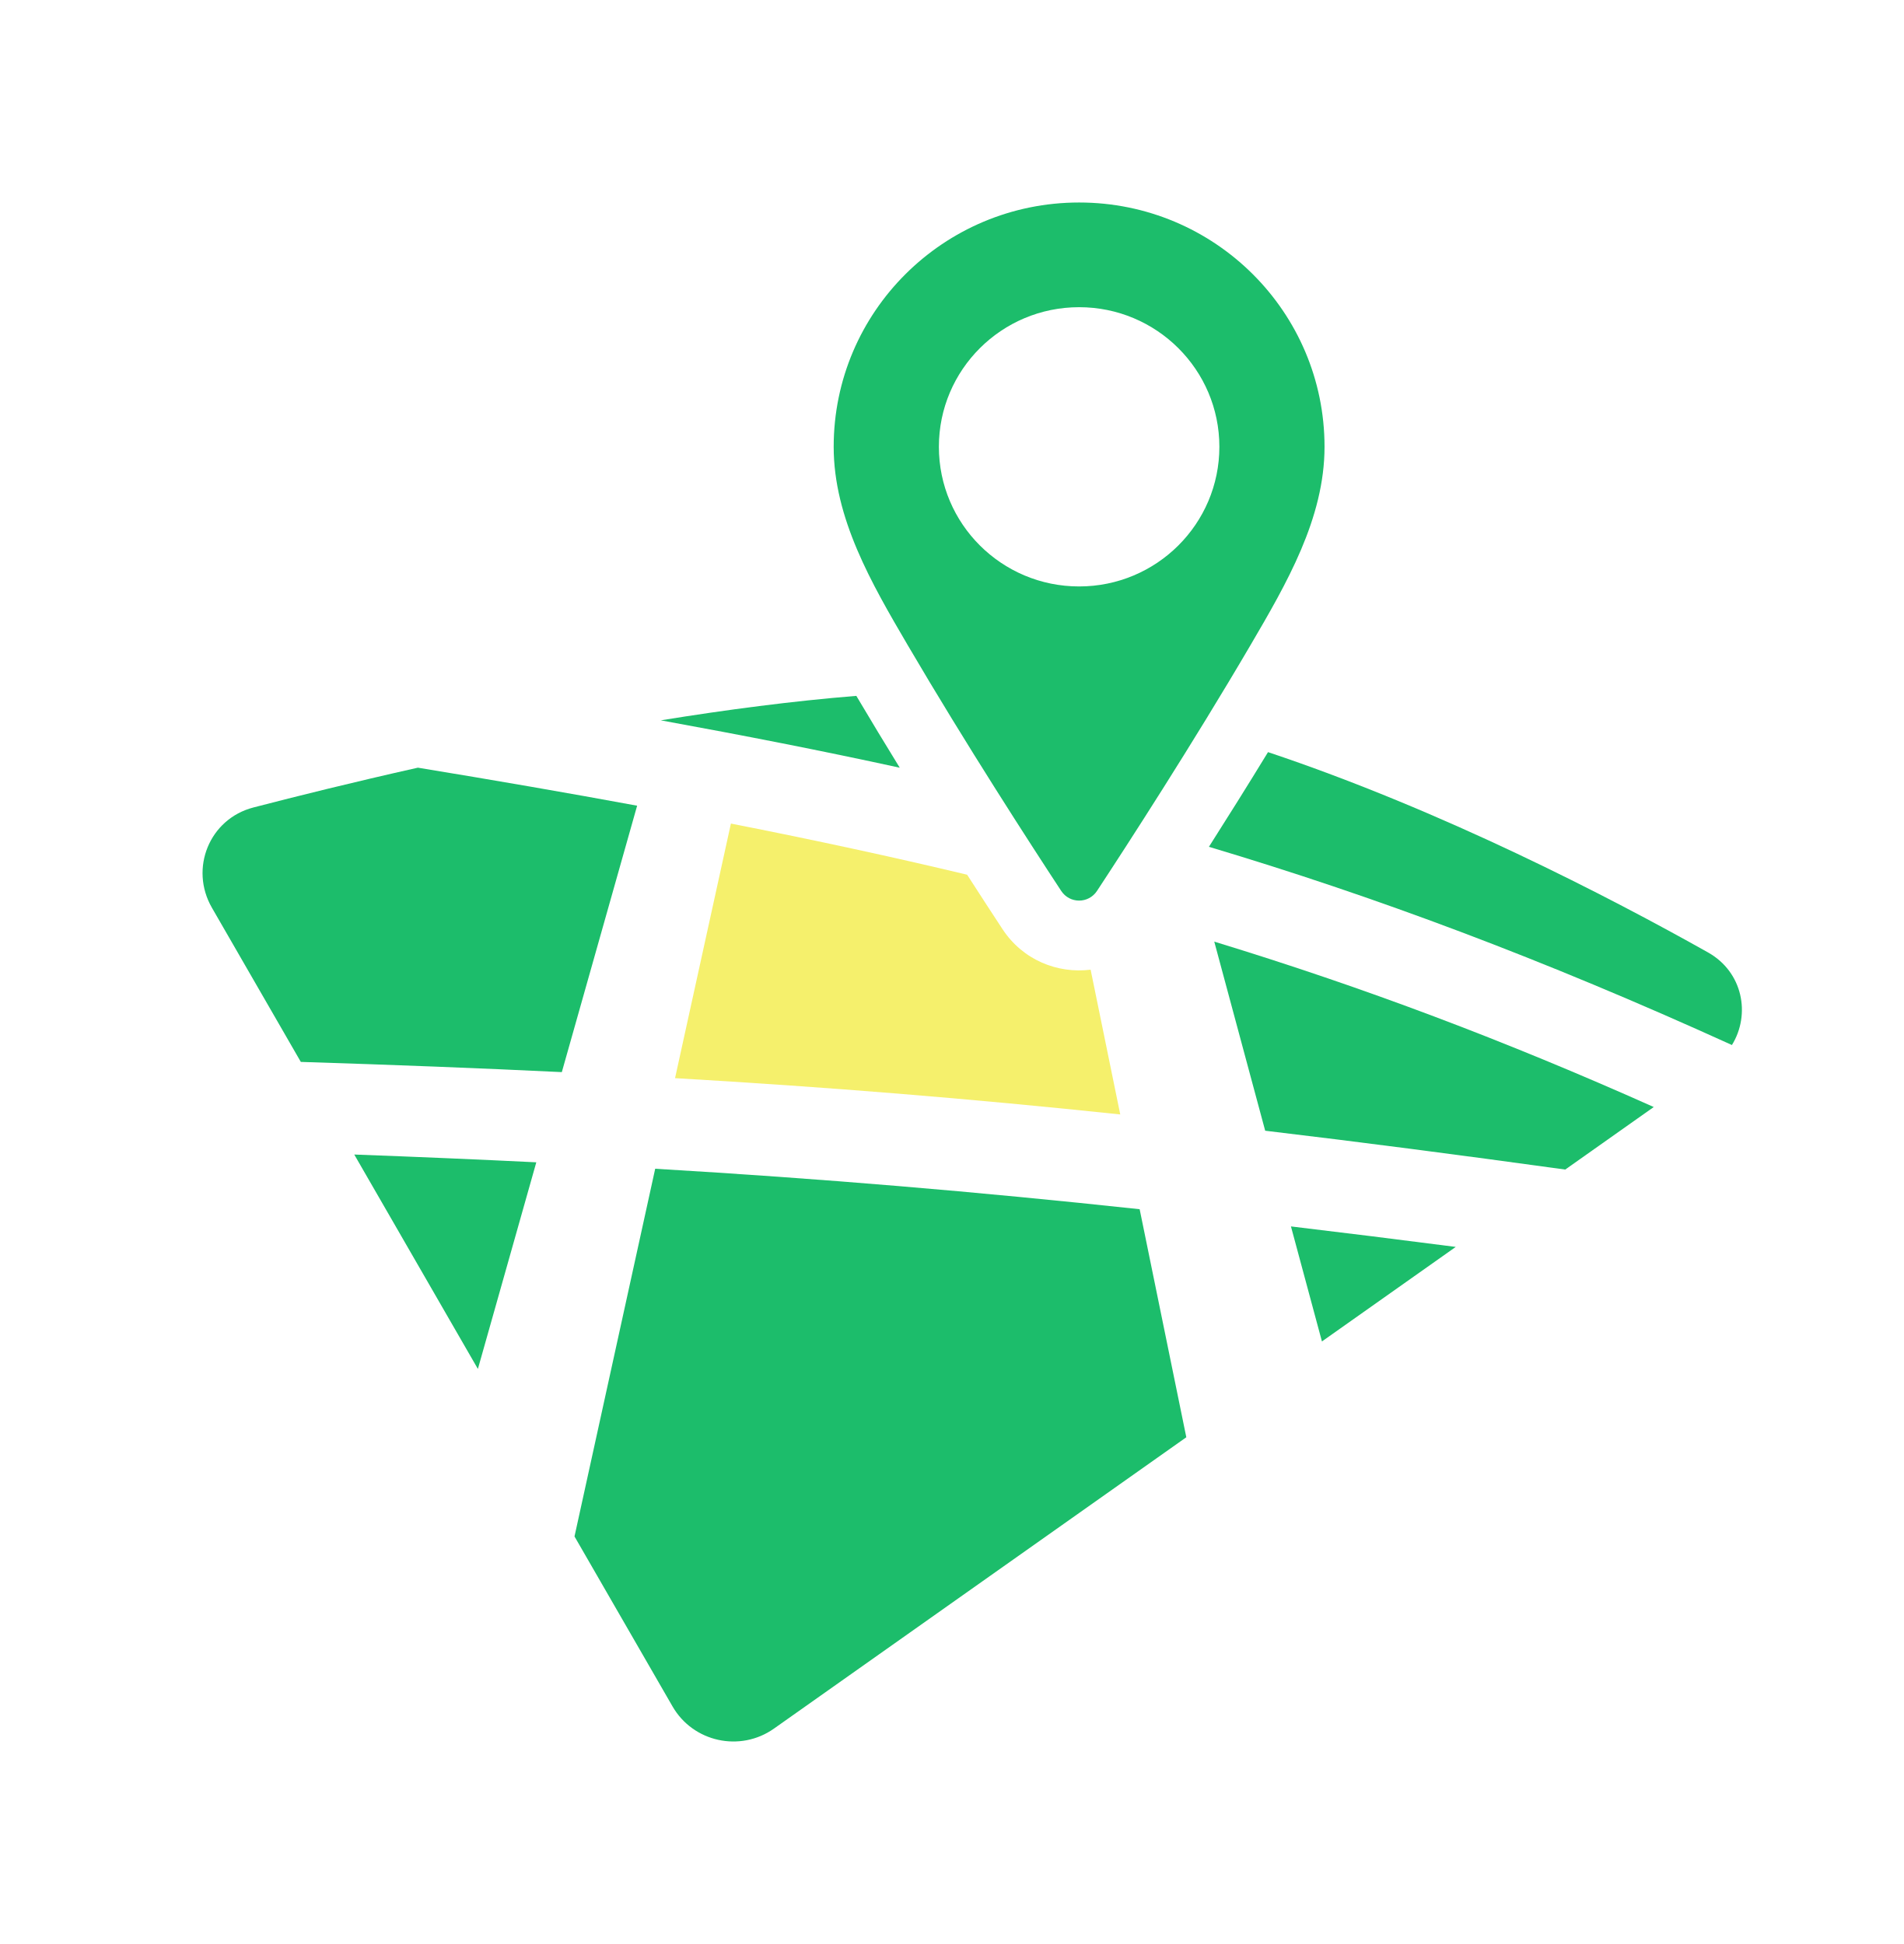
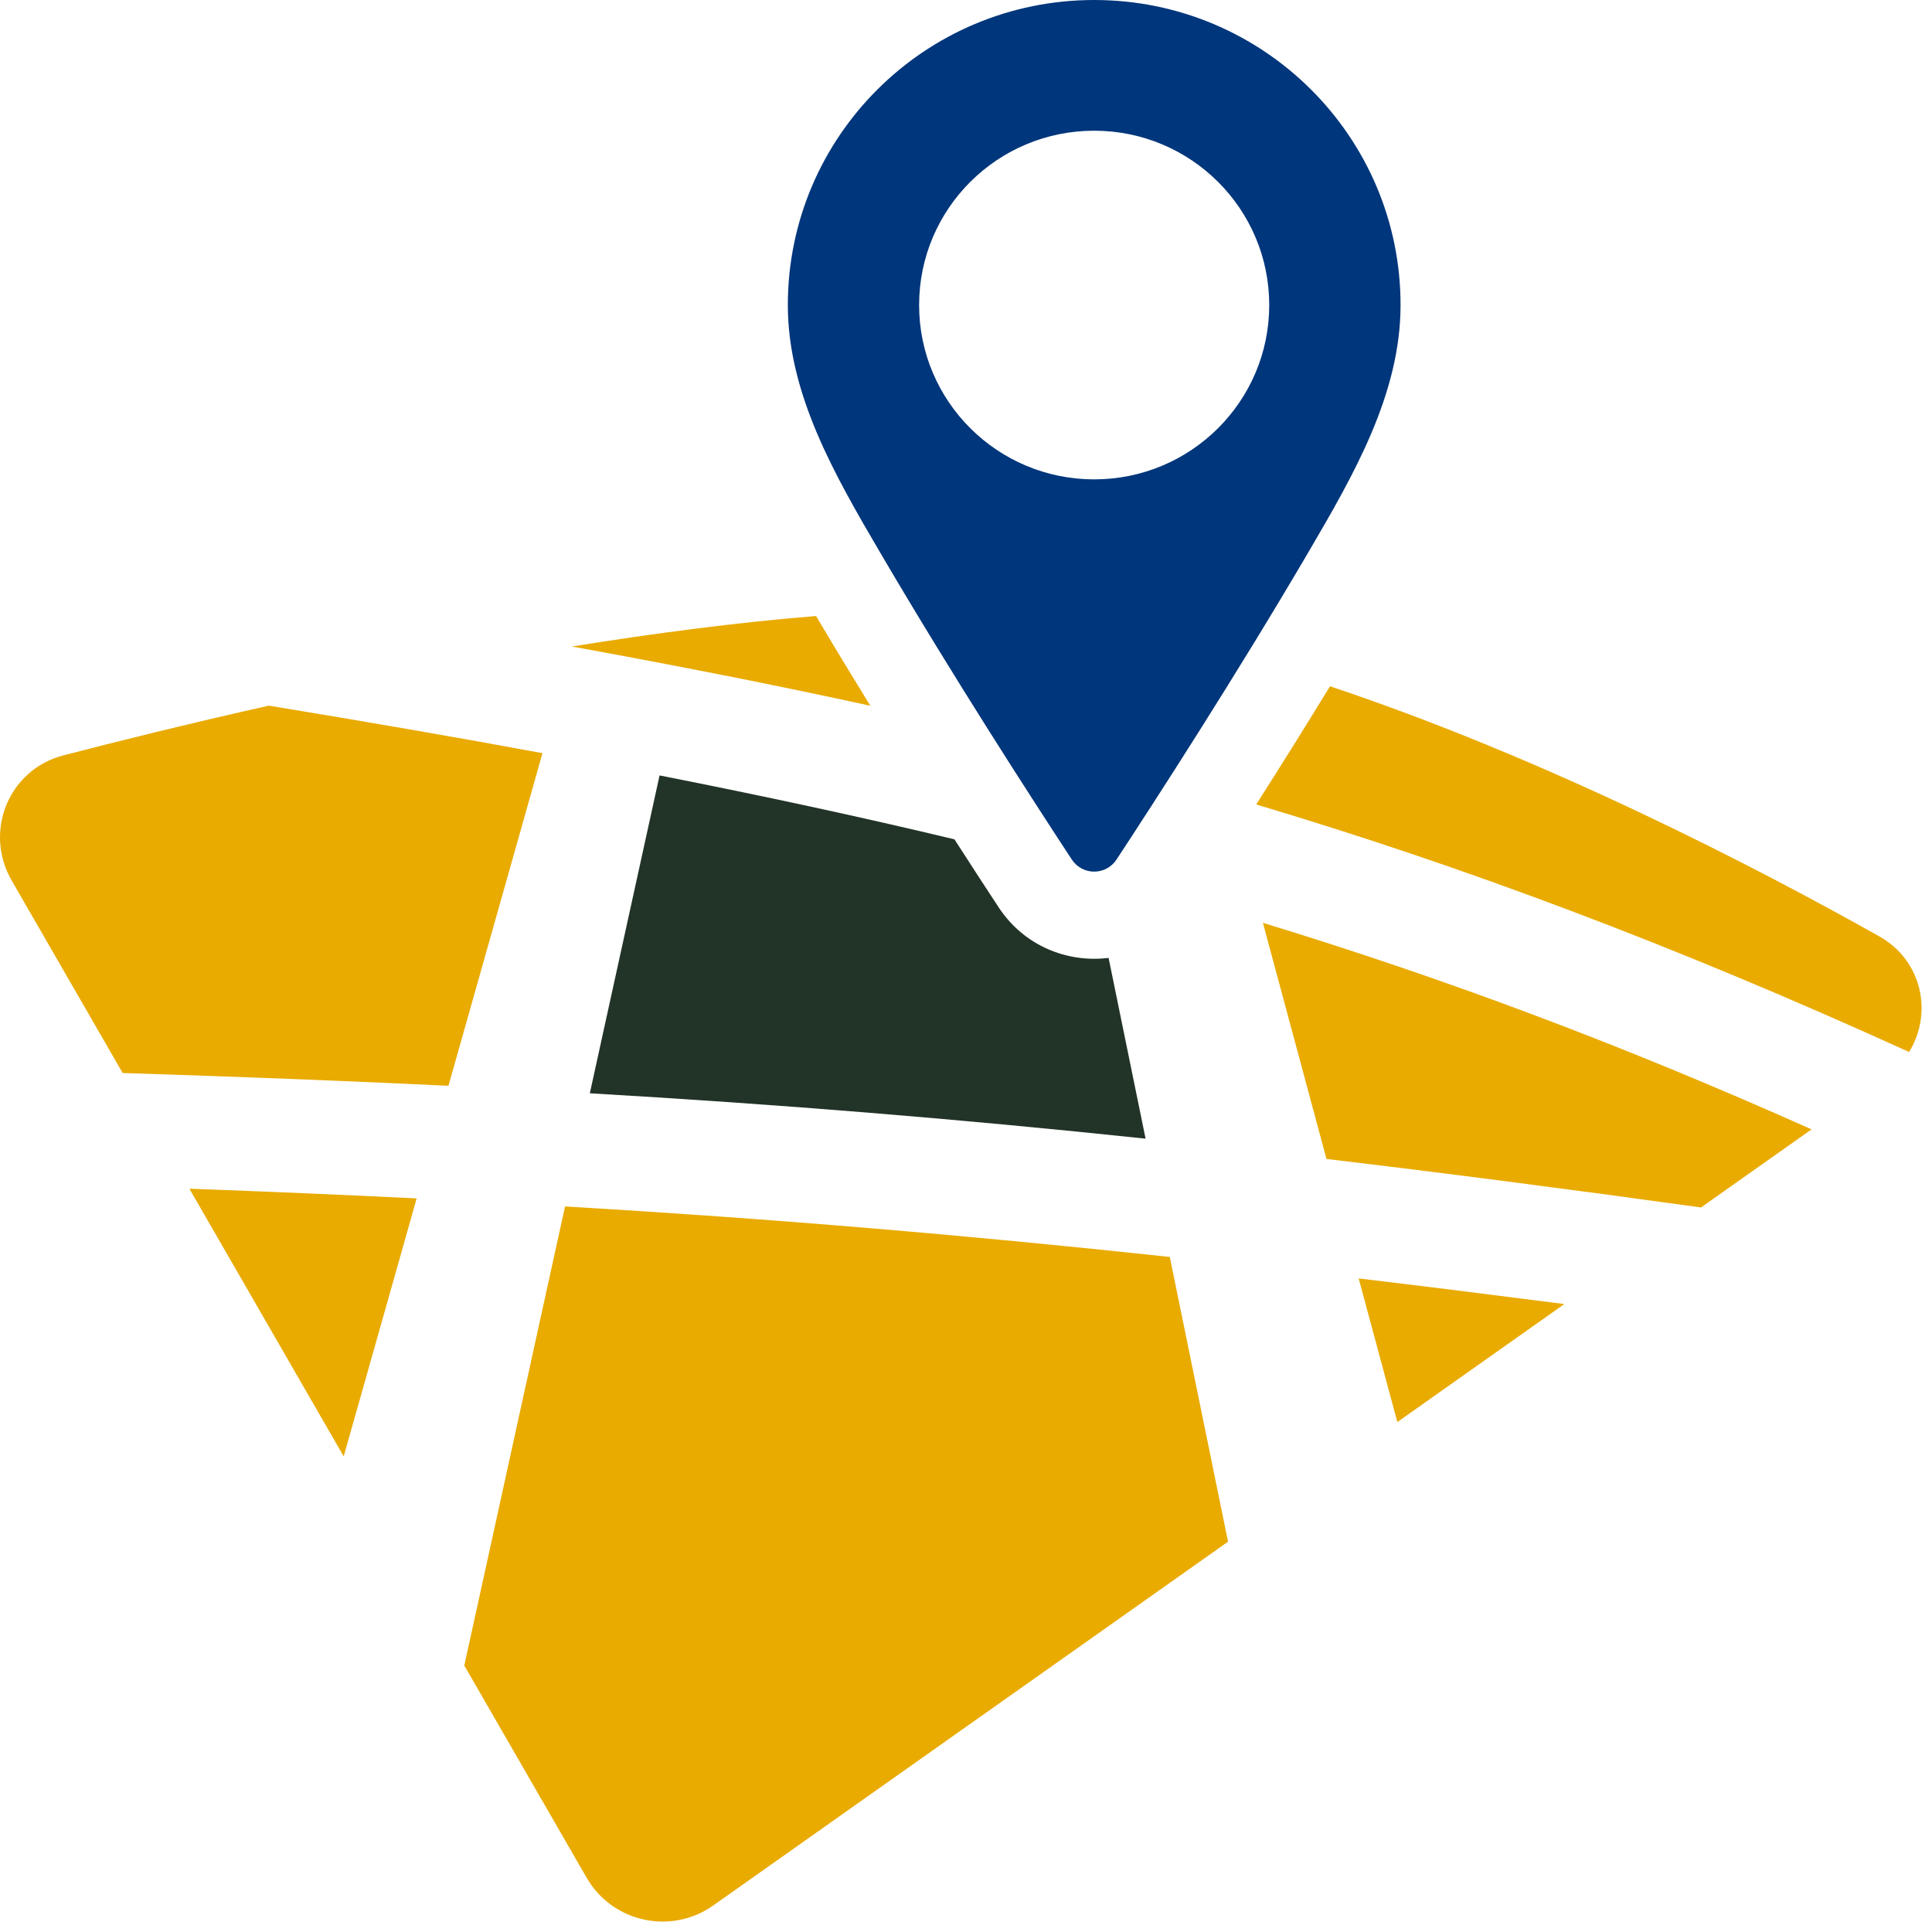
- <svg xmlns="http://www.w3.org/2000/svg" width="47" height="48" viewBox="0 0 47 48" fill="none">
-   <path d="M29.843 20.909C30.291 20.204 30.792 19.407 31.302 18.571C35.604 20.009 39.734 22.151 42.164 23.517C43.022 23.999 43.222 25.043 42.754 25.803C38.057 23.667 33.911 22.124 29.843 20.909Z" fill="#1CBD6B" />
-   <path d="M23.874 21.598C24.222 22.139 24.522 22.598 24.747 22.941C25.252 23.71 26.11 24.044 26.923 23.943L27.654 27.517C23.934 27.125 20.422 26.839 16.664 26.621L18.043 20.335C20.096 20.739 22.027 21.156 23.874 21.598Z" fill="#F5F06C" />
-   <path d="M21.139 17.182C21.495 17.783 21.857 18.381 22.211 18.956C20.306 18.54 18.355 18.158 16.312 17.786C17.929 17.524 19.57 17.309 21.139 17.182Z" fill="#1CBD6B" />
-   <path d="M6.254 19.938C7.317 19.662 8.719 19.313 10.316 18.955C12.218 19.267 14.016 19.578 15.728 19.894L13.869 26.472C11.839 26.374 9.713 26.292 7.426 26.22L5.231 22.413C4.673 21.444 5.169 20.22 6.254 19.938Z" fill="#1CBD6B" />
-   <path d="M11.797 33.801L8.745 28.507C10.31 28.565 11.8 28.628 13.239 28.699L11.797 33.801Z" fill="#1CBD6B" />
-   <path d="M16.602 42.134L14.182 37.937L16.174 28.858C20.295 29.102 24.087 29.422 28.133 29.857L29.285 35.488L19.105 42.682C18.272 43.27 17.11 43.016 16.602 42.134Z" fill="#1CBD6B" />
-   <path d="M35.936 30.788L32.633 33.122L31.868 30.282C33.178 30.438 34.528 30.606 35.936 30.788Z" fill="#1CBD6B" />
-   <path d="M40.824 27.334L38.639 28.878C35.983 28.511 33.545 28.194 31.232 27.919L29.975 23.25C33.658 24.375 37.149 25.692 40.824 27.334Z" fill="#1CBD6B" />
-   <path fill-rule="evenodd" clip-rule="evenodd" d="M26.639 14.48C28.55 14.48 30.101 12.936 30.101 11.032C30.101 9.129 28.55 7.585 26.639 7.585C24.727 7.585 23.177 9.129 23.177 11.032C23.177 12.936 24.727 14.48 26.639 14.48ZM26.196 21.997C26.406 22.317 26.871 22.317 27.081 21.997C27.837 20.846 29.435 18.377 30.869 15.93C31.762 14.406 32.697 12.797 32.697 11.032C32.697 7.701 29.985 5 26.639 5C23.293 5 20.58 7.701 20.58 11.032C20.58 12.797 21.515 14.406 22.408 15.93C23.842 18.377 25.44 20.846 26.196 21.997Z" fill="#1CBD6B" />
+ <svg xmlns="http://www.w3.org/2000/svg" width="41" height="41" viewBox="0 0 41 41" fill="none">
+   <path d="M26.659 17.072C27.14 16.316 27.677 15.46 28.225 14.564C32.842 16.106 37.273 18.405 39.881 19.871C40.801 20.389 41.017 21.508 40.514 22.325C35.474 20.032 31.024 18.376 26.659 17.072Z" fill="#E9AB00" />
+   <path d="M20.255 17.812C20.628 18.392 20.949 18.885 21.191 19.252C21.733 20.078 22.654 20.436 23.526 20.328L24.311 24.164C20.319 23.743 16.55 23.436 12.517 23.201L13.997 16.456C16.2 16.89 18.273 17.337 20.255 17.812Z" fill="#223327" />
+   <path d="M17.318 13.073C17.7 13.718 18.089 14.36 18.469 14.977C16.424 14.53 14.331 14.12 12.139 13.72C13.874 13.44 15.635 13.209 17.318 13.073Z" fill="#E9AB00" />
+   <path d="M1.346 16.03C2.486 15.734 3.991 15.36 5.704 14.975C7.746 15.31 9.675 15.644 11.512 15.983L9.517 23.042C7.339 22.937 5.057 22.849 2.603 22.771L0.248 18.686C-0.351 17.647 0.181 16.332 1.346 16.03Z" fill="#E9AB00" />
+   <path d="M7.294 30.907L4.019 25.226C5.698 25.288 7.298 25.356 8.842 25.432L7.294 30.907Z" fill="#E9AB00" />
+   <path d="M12.45 39.849L9.853 35.345L11.991 25.602C16.414 25.865 20.483 26.208 24.825 26.674L26.061 32.717L15.136 40.437C14.242 41.069 12.996 40.796 12.45 39.849Z" fill="#E9AB00" />
+   <path d="M33.198 27.674L29.654 30.178L28.833 27.13C30.238 27.298 31.687 27.479 33.198 27.674Z" fill="#E9AB00" />
+   <path d="M38.444 23.967L36.098 25.624C33.248 25.23 30.633 24.89 28.15 24.595L26.801 19.584C30.754 20.791 34.5 22.205 38.444 23.967Z" fill="#E9AB00" />
+   <path fill-rule="evenodd" clip-rule="evenodd" d="M23.22 10.173C25.272 10.173 26.935 8.516 26.935 6.474C26.935 4.431 25.272 2.774 23.22 2.774C21.168 2.774 19.505 4.431 19.505 6.474C19.505 8.516 21.168 10.173 23.22 10.173ZM22.745 18.24C22.97 18.583 23.47 18.583 23.695 18.24C24.506 17.005 26.221 14.355 27.76 11.729C28.718 10.094 29.722 8.367 29.722 6.474C29.722 2.898 26.811 0 23.22 0C19.63 0 16.719 2.898 16.719 6.474C16.719 8.367 17.722 10.094 18.68 11.729C20.219 14.355 21.934 17.005 22.745 18.24Z" fill="#00367B" />
</svg>
